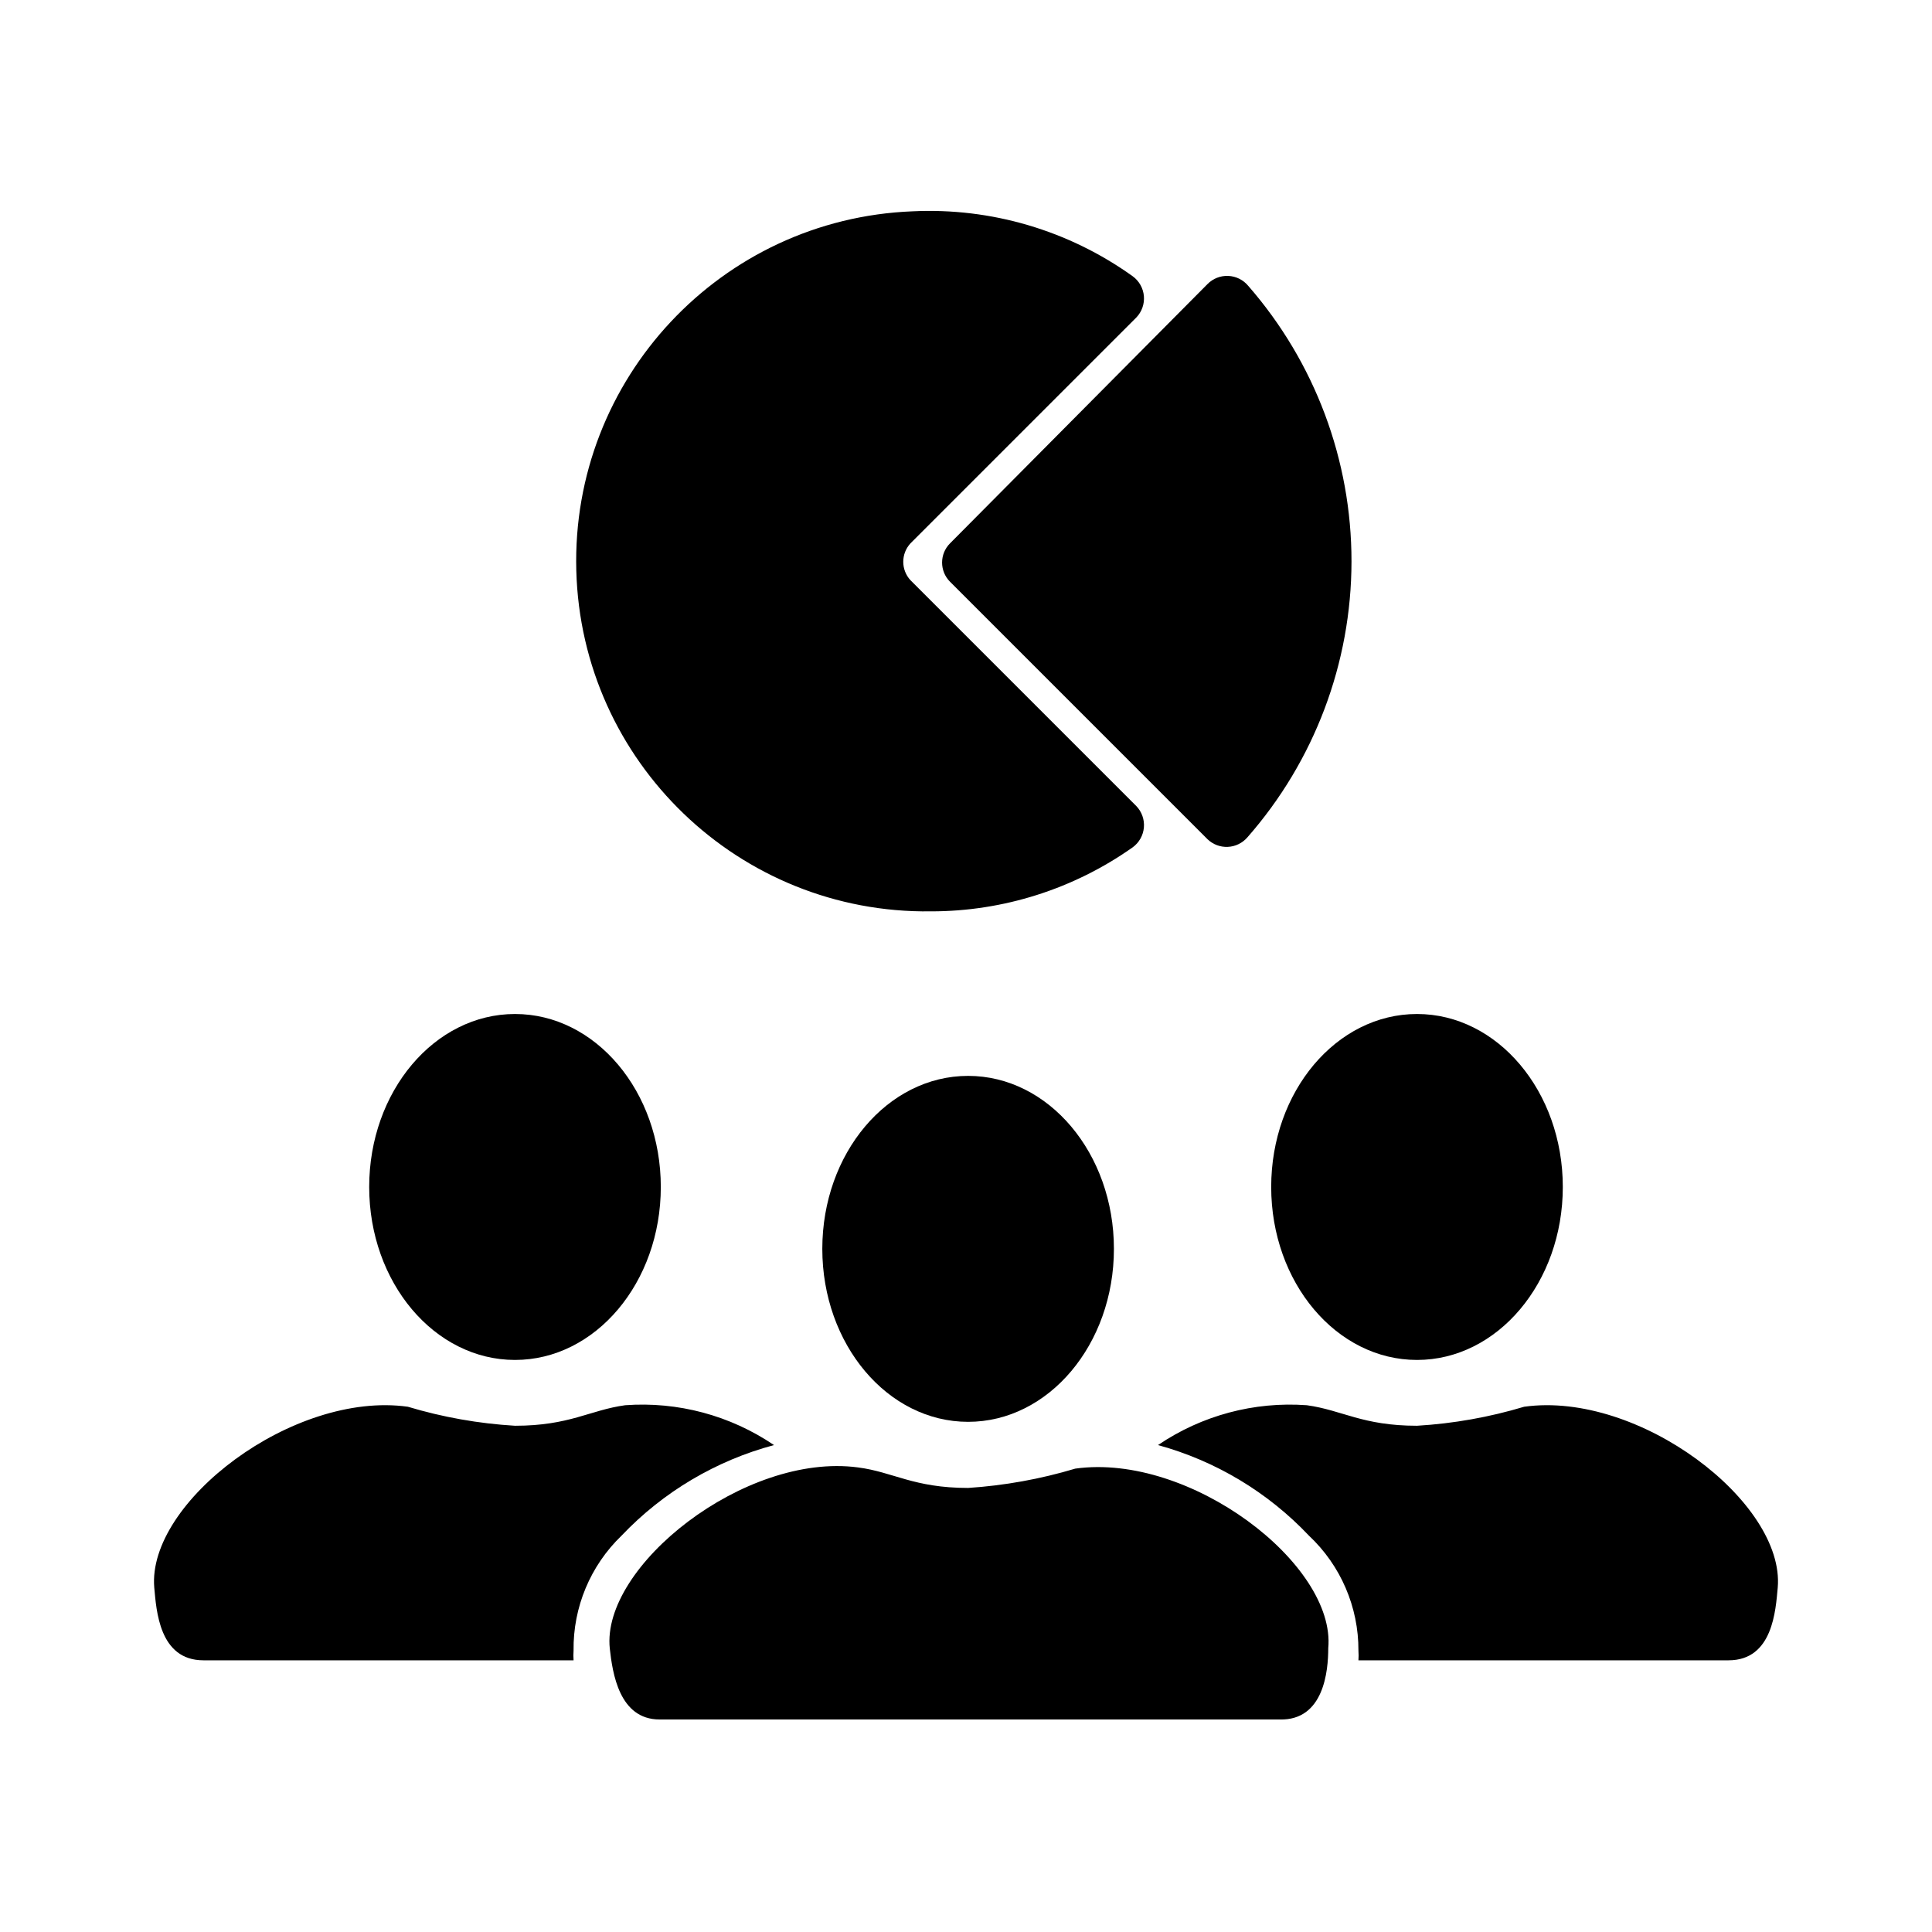
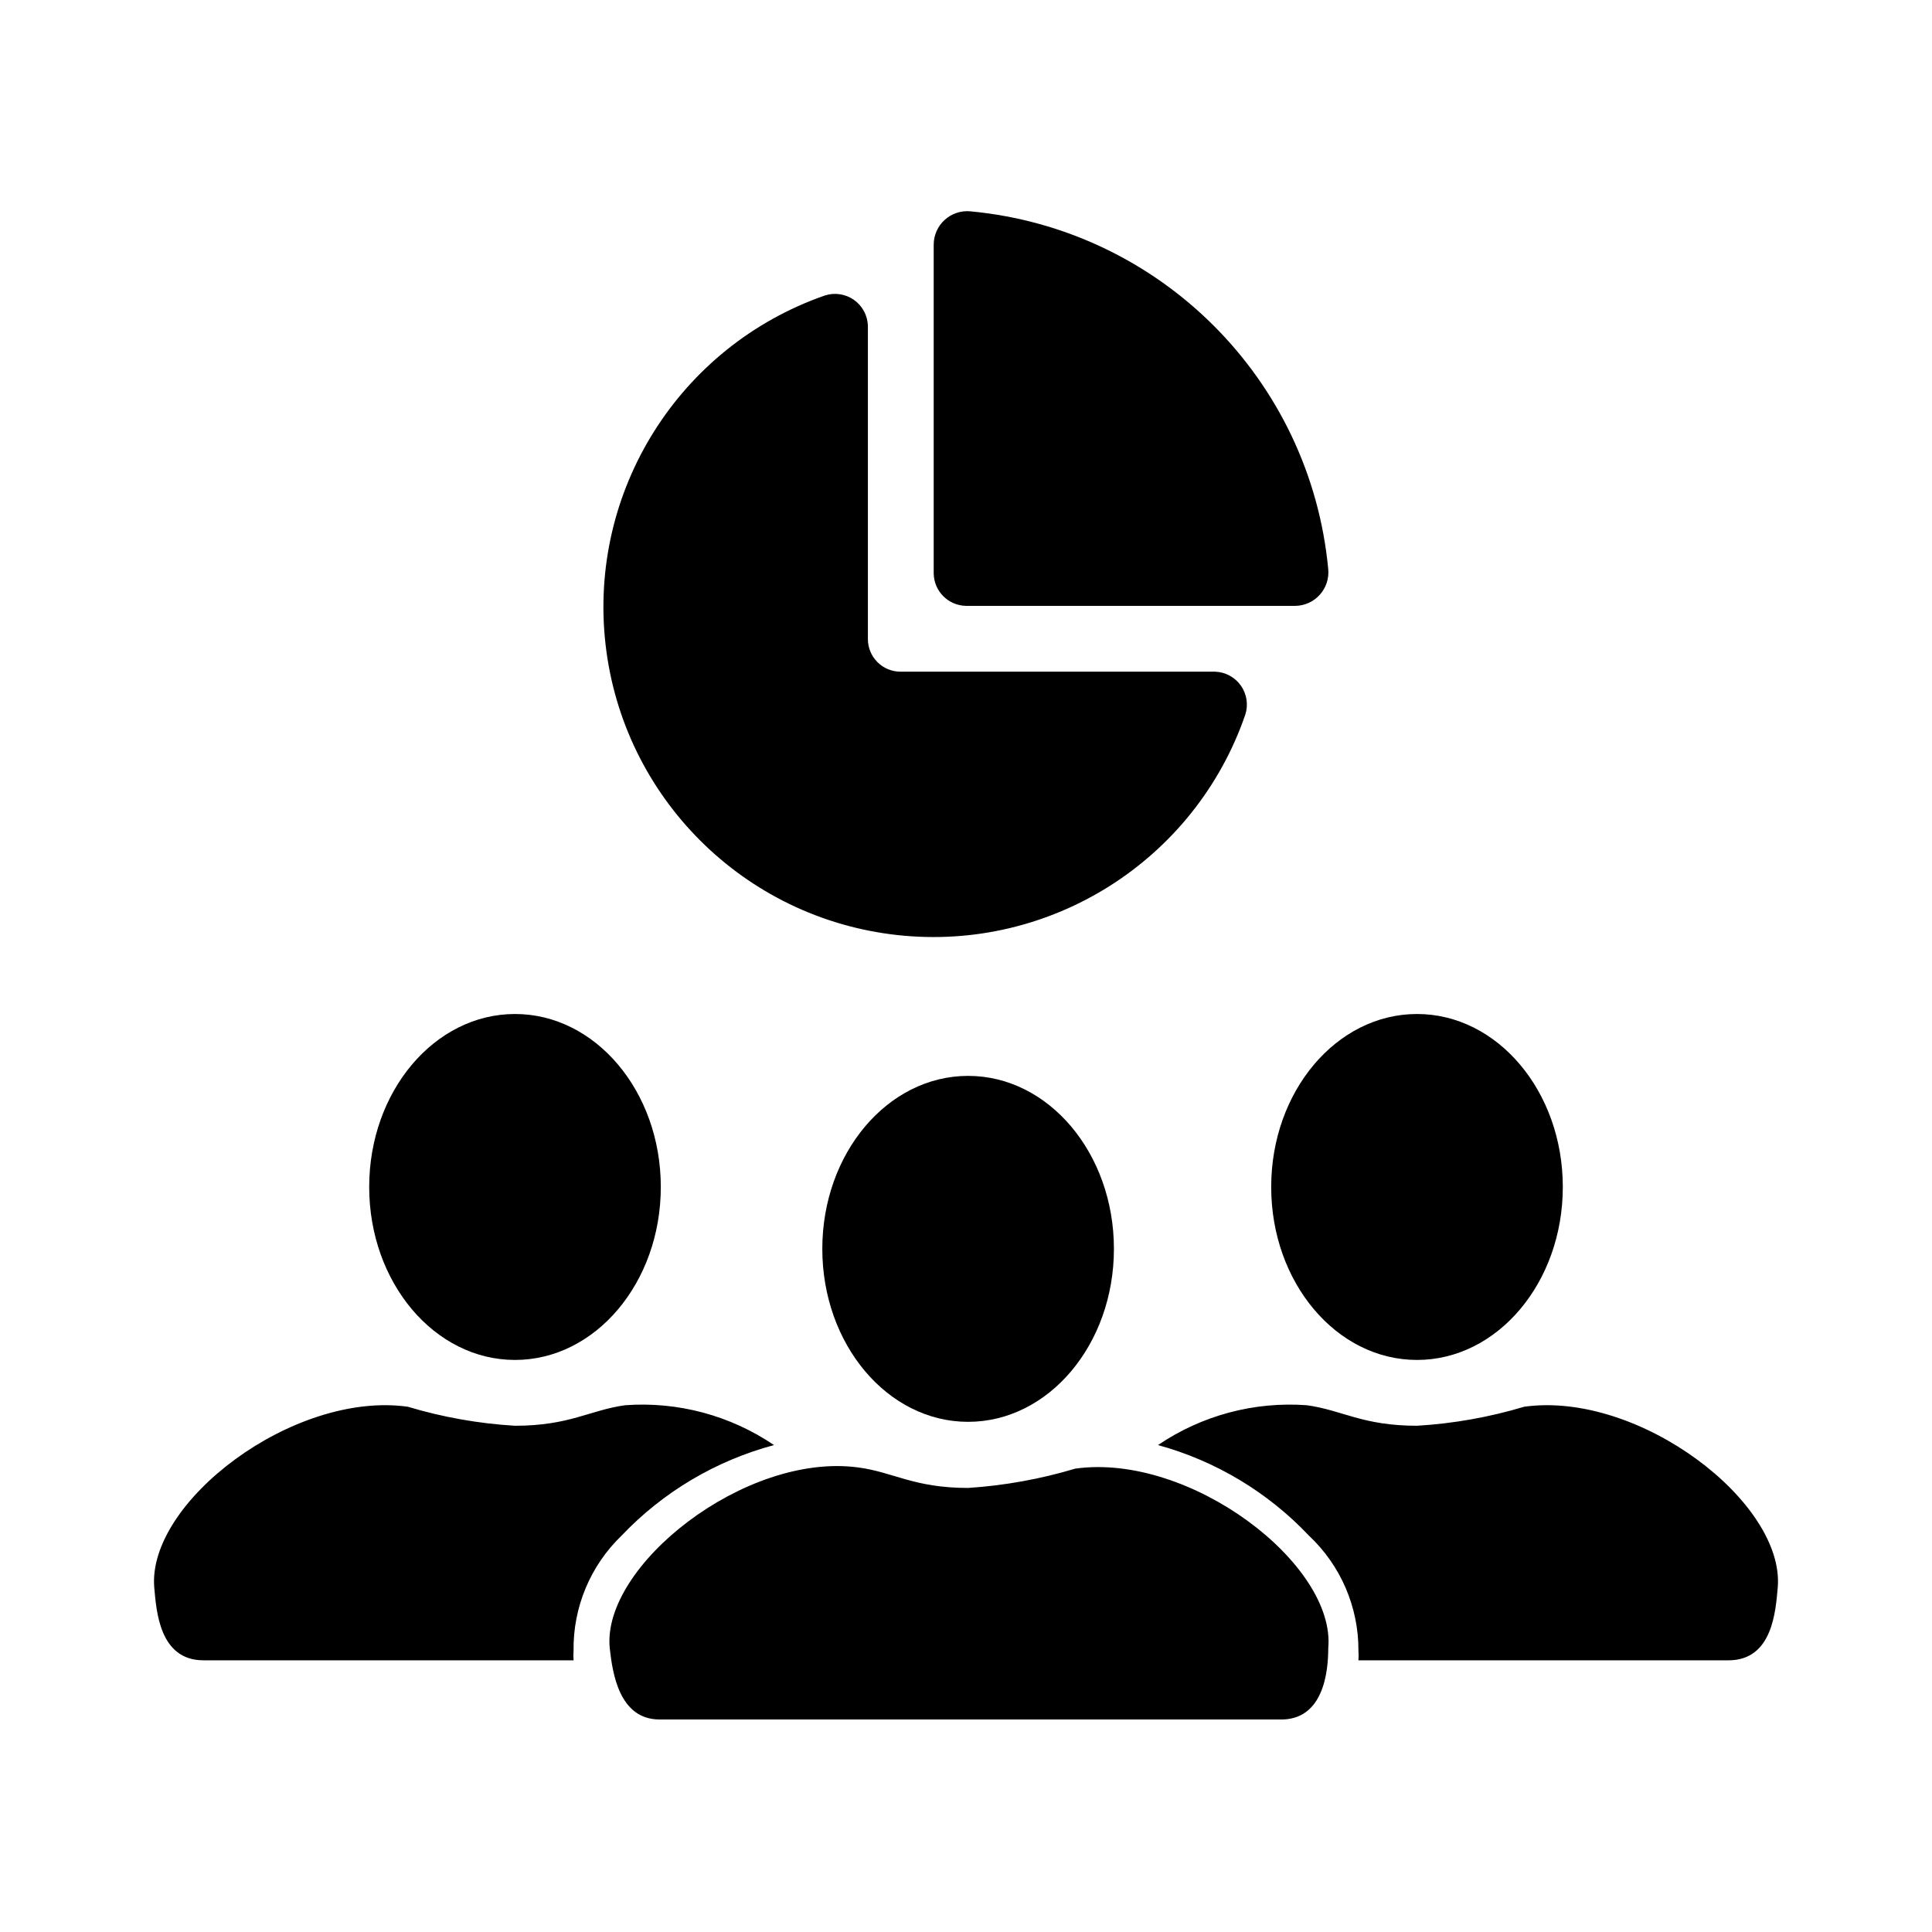
<svg xmlns="http://www.w3.org/2000/svg" viewBox="0 0 64 64">
-   <g>
-     <path d="M44.77,18.6a13.87,13.87,0,0,0-3.42-9.13A.91.91,0,0,0,40,9.41L31.47,18a.9.9,0,0,0,0,1.27L40,27.8a.91.91,0,0,0,1.32-.06A13.87,13.87,0,0,0,44.77,18.6Z" />
-     <path d="M30.16,18l7.48-7.48a.91.91,0,0,0-.12-1.37A11.56,11.56,0,0,0,30.23,7a11.6,11.6,0,0,0,.61,23.19,11.57,11.57,0,0,0,6.68-2.12.91.91,0,0,0,.12-1.37l-7.48-7.48A.9.9,0,0,1,30.16,18Z" />
-   </g>
+   <path d="M28.75,21.16V10.79a1.09,1.09,0,0,0-1.43-1A10.93,10.93,0,1,0,41.25,23.68a1.09,1.09,0,0,0-1-1.43H29.84A1.08,1.08,0,0,1,28.75,21.16Z" />
+   <path d="M30.93,8.1V19A1.09,1.09,0,0,0,32,20.07H42.9A1.11,1.11,0,0,0,44,18.86,13.14,13.14,0,0,0,32.14,7,1.11,1.11,0,0,0,30.93,8.1Z" />
  <path d="M35.62,48.65a16,16,0,0,1-3.55.64c-1.81,0-2.48-.53-3.65-.68-3.75-.5-8.51,3.28-8.22,6,.09.81.31,2.35,1.65,2.35H42.39C43.86,57,44,55.34,44,54.6,44.26,51.82,39.42,48.12,35.62,48.65Z" />
  <ellipse cx="32.07" cy="41.37" rx="4.83" ry="5.73" />
  <ellipse cx="46.94" cy="39.32" rx="4.83" ry="5.73" />
  <path d="M50.49,46.6a15.54,15.54,0,0,1-3.55.63c-1.81,0-2.48-.52-3.65-.68a7.77,7.77,0,0,0-4.93,1.32,10.82,10.82,0,0,1,5,3A5.19,5.19,0,0,1,45,54.68,2.19,2.19,0,0,1,45,55H57.26c1.47,0,1.56-1.66,1.63-2.41C59.13,49.77,54.29,46.07,50.49,46.6Z" />
  <ellipse cx="17.06" cy="39.32" rx="4.83" ry="5.73" />
  <path d="M13.51,46.6a15.54,15.54,0,0,0,3.55.63c1.81,0,2.48-.52,3.65-.68a7.77,7.77,0,0,1,4.93,1.32,10.82,10.82,0,0,0-5.05,3A5.19,5.19,0,0,0,19,54.68,2.19,2.19,0,0,0,19,55H6.74c-1.47,0-1.56-1.66-1.63-2.41C4.87,49.77,9.71,46.07,13.51,46.6Z" />
</svg>
